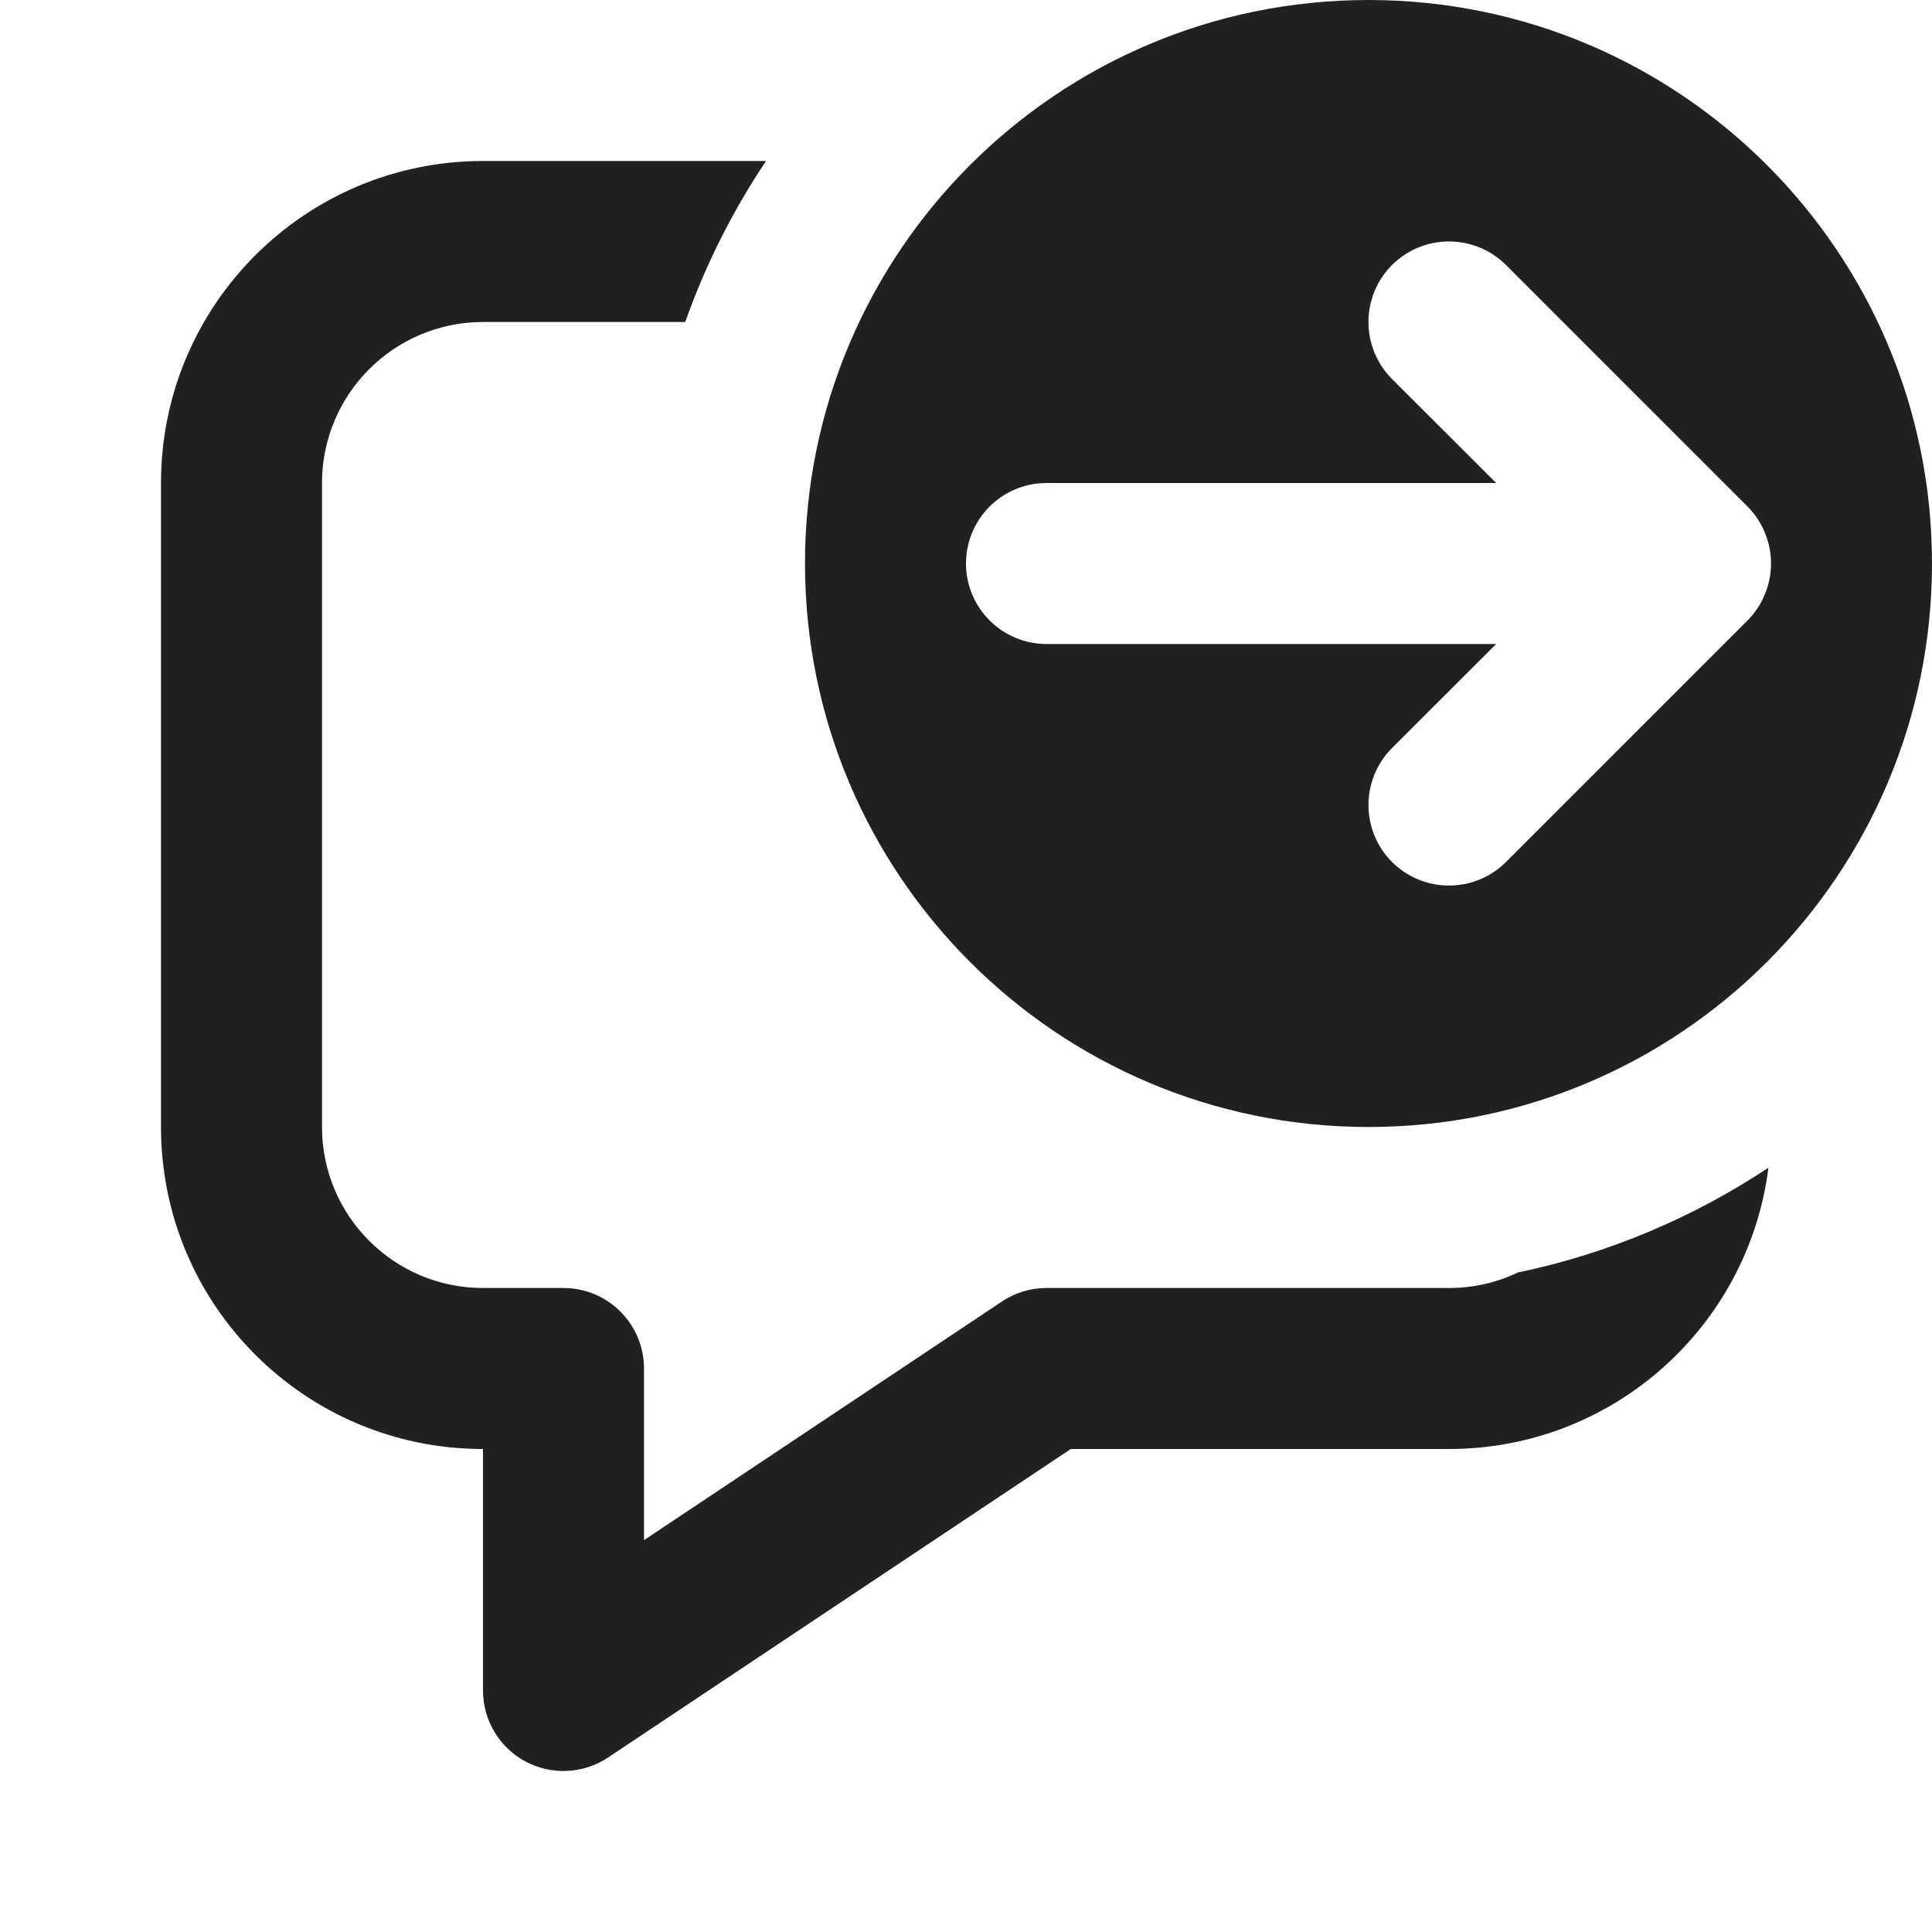
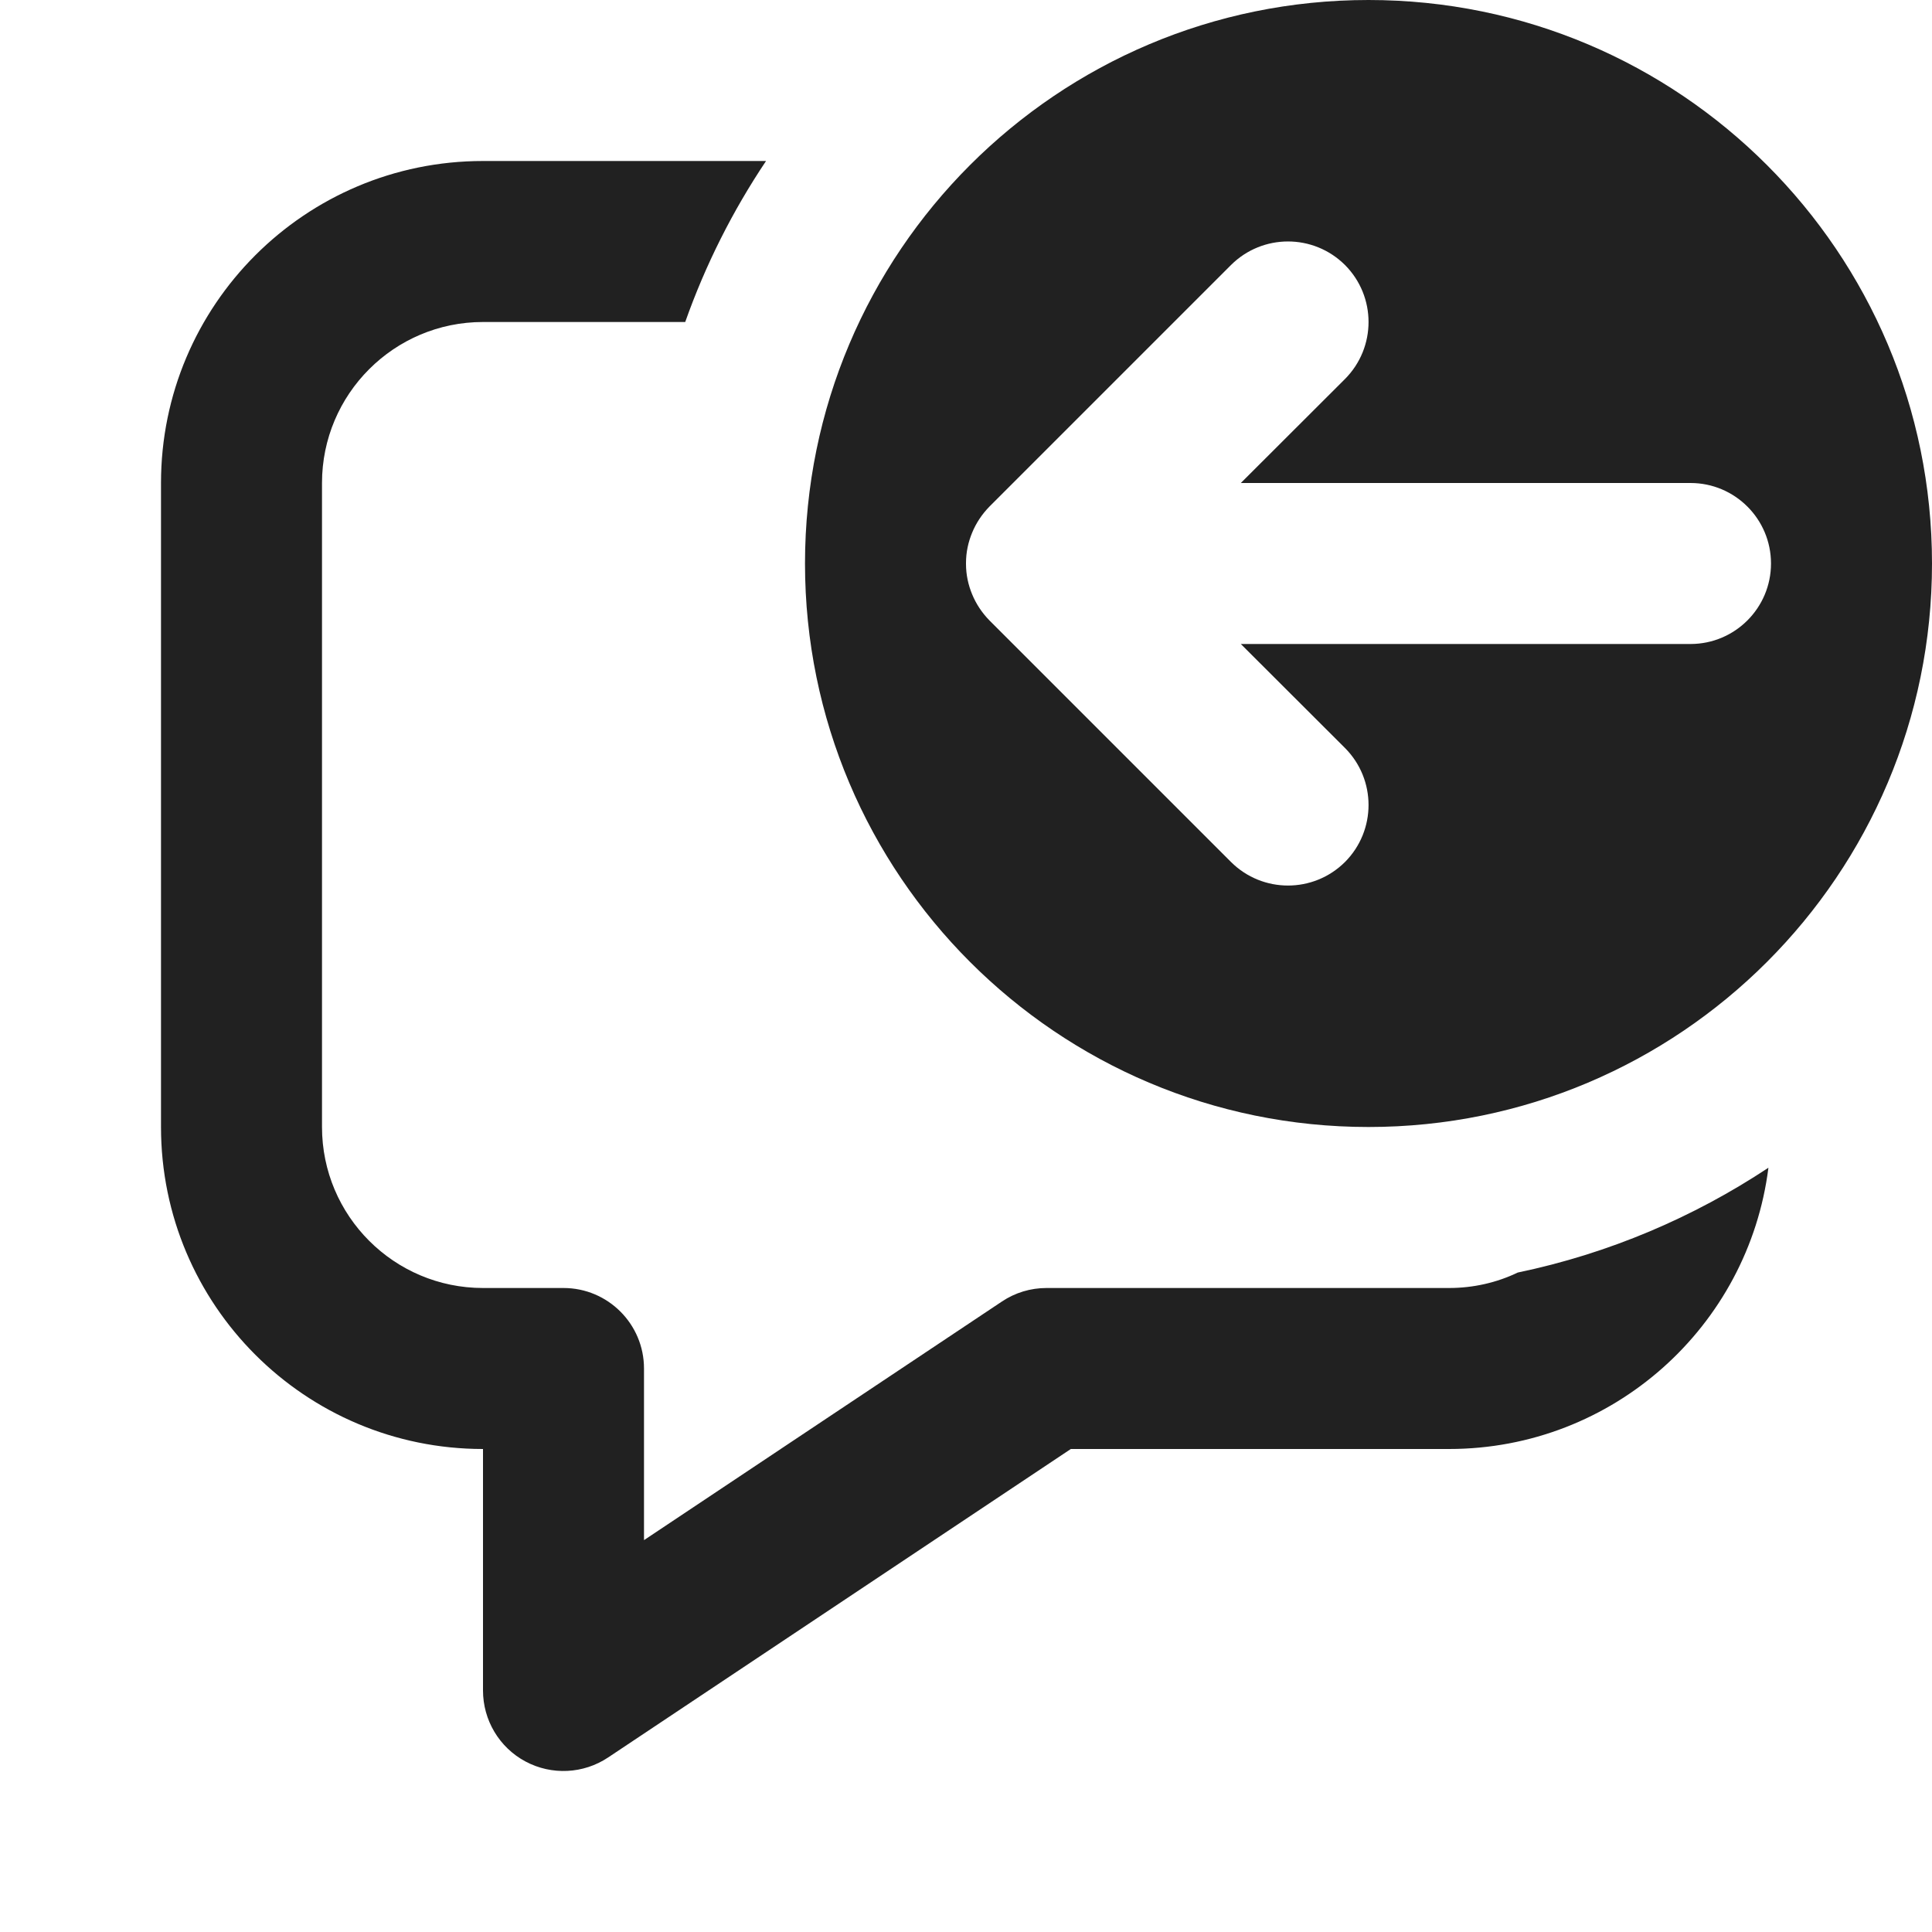
<svg xmlns="http://www.w3.org/2000/svg" width="12" height="12" viewBox="0 0 12 12" fill="none">
-   <path d="M12 3.5C12 5.433 10.433 7 8.5 7C6.567 7 5 5.433 5 3.5C5 1.567 6.567 0 8.5 0C10.433 0 12 1.567 12 3.5ZM6.5 3C6.224 3 6 3.224 6 3.5C6 3.776 6.224 4 6.5 4L9.293 4L8.646 4.646C8.451 4.842 8.451 5.158 8.646 5.354C8.842 5.549 9.158 5.549 9.354 5.354L10.854 3.854C10.902 3.806 10.938 3.75 10.962 3.691C10.986 3.633 11 3.57 11 3.503L11 3.5L11 3.497C11 3.43 10.986 3.367 10.962 3.309C10.938 3.25 10.902 3.194 10.854 3.146L9.354 1.646C9.158 1.451 8.842 1.451 8.646 1.646C8.451 1.842 8.451 2.158 8.646 2.354L9.293 3L6.5 3ZM3 2H4.256C4.382 1.644 4.551 1.309 4.758 1H3C1.895 1 1 1.895 1 3V7C1 8.105 1.895 9 3 9L3 10.5C3 10.684 3.101 10.854 3.264 10.941C3.427 11.028 3.624 11.018 3.777 10.916L6.651 9H9C10.019 9 10.86 8.238 10.984 7.253C10.519 7.561 9.993 7.786 9.427 7.904C9.298 7.966 9.153 8 9 8H6.5C6.401 8 6.305 8.029 6.223 8.084L4 9.566V8.5C4 8.224 3.776 8 3.5 8H3C2.448 8 2 7.552 2 7V3C2 2.448 2.448 2 3 2Z" fill="#212121" />
+   <path d="M12 3.5C12 5.433 10.433 7 8.5 7C6.567 7 5 5.433 5 3.5C5 1.567 6.567 0 8.5 0C10.433 0 12 1.567 12 3.5ZM10.5 4C10.776 4 11 3.776 11 3.5C11 3.224 10.776 3 10.5 3L7.707 3L8.354 2.354C8.549 2.158 8.549 1.842 8.354 1.646C8.158 1.451 7.842 1.451 7.646 1.646L6.146 3.146C6.099 3.194 6.062 3.25 6.038 3.309C6.014 3.367 6 3.43 6 3.497L6 3.5L6 3.503C6 3.57 6.014 3.633 6.038 3.691C6.062 3.75 6.099 3.806 6.146 3.854L7.646 5.354C7.842 5.549 8.158 5.549 8.354 5.354C8.549 5.158 8.549 4.842 8.354 4.646L7.707 4H10.5ZM3 2H4.256C4.382 1.644 4.551 1.309 4.758 1H3C1.895 1 1 1.895 1 3V7C1 8.105 1.895 9 3 9L3 10.5C3 10.684 3.101 10.854 3.264 10.941C3.427 11.028 3.624 11.018 3.777 10.916L6.651 9H9C10.019 9 10.86 8.238 10.984 7.253C10.519 7.561 9.993 7.786 9.427 7.904C9.298 7.966 9.153 8 9 8H6.5C6.401 8 6.305 8.029 6.223 8.084L4 9.566V8.5C4 8.224 3.776 8 3.5 8H3C2.448 8 2 7.552 2 7V3C2 2.448 2.448 2 3 2Z" fill="#212121" />
</svg>
